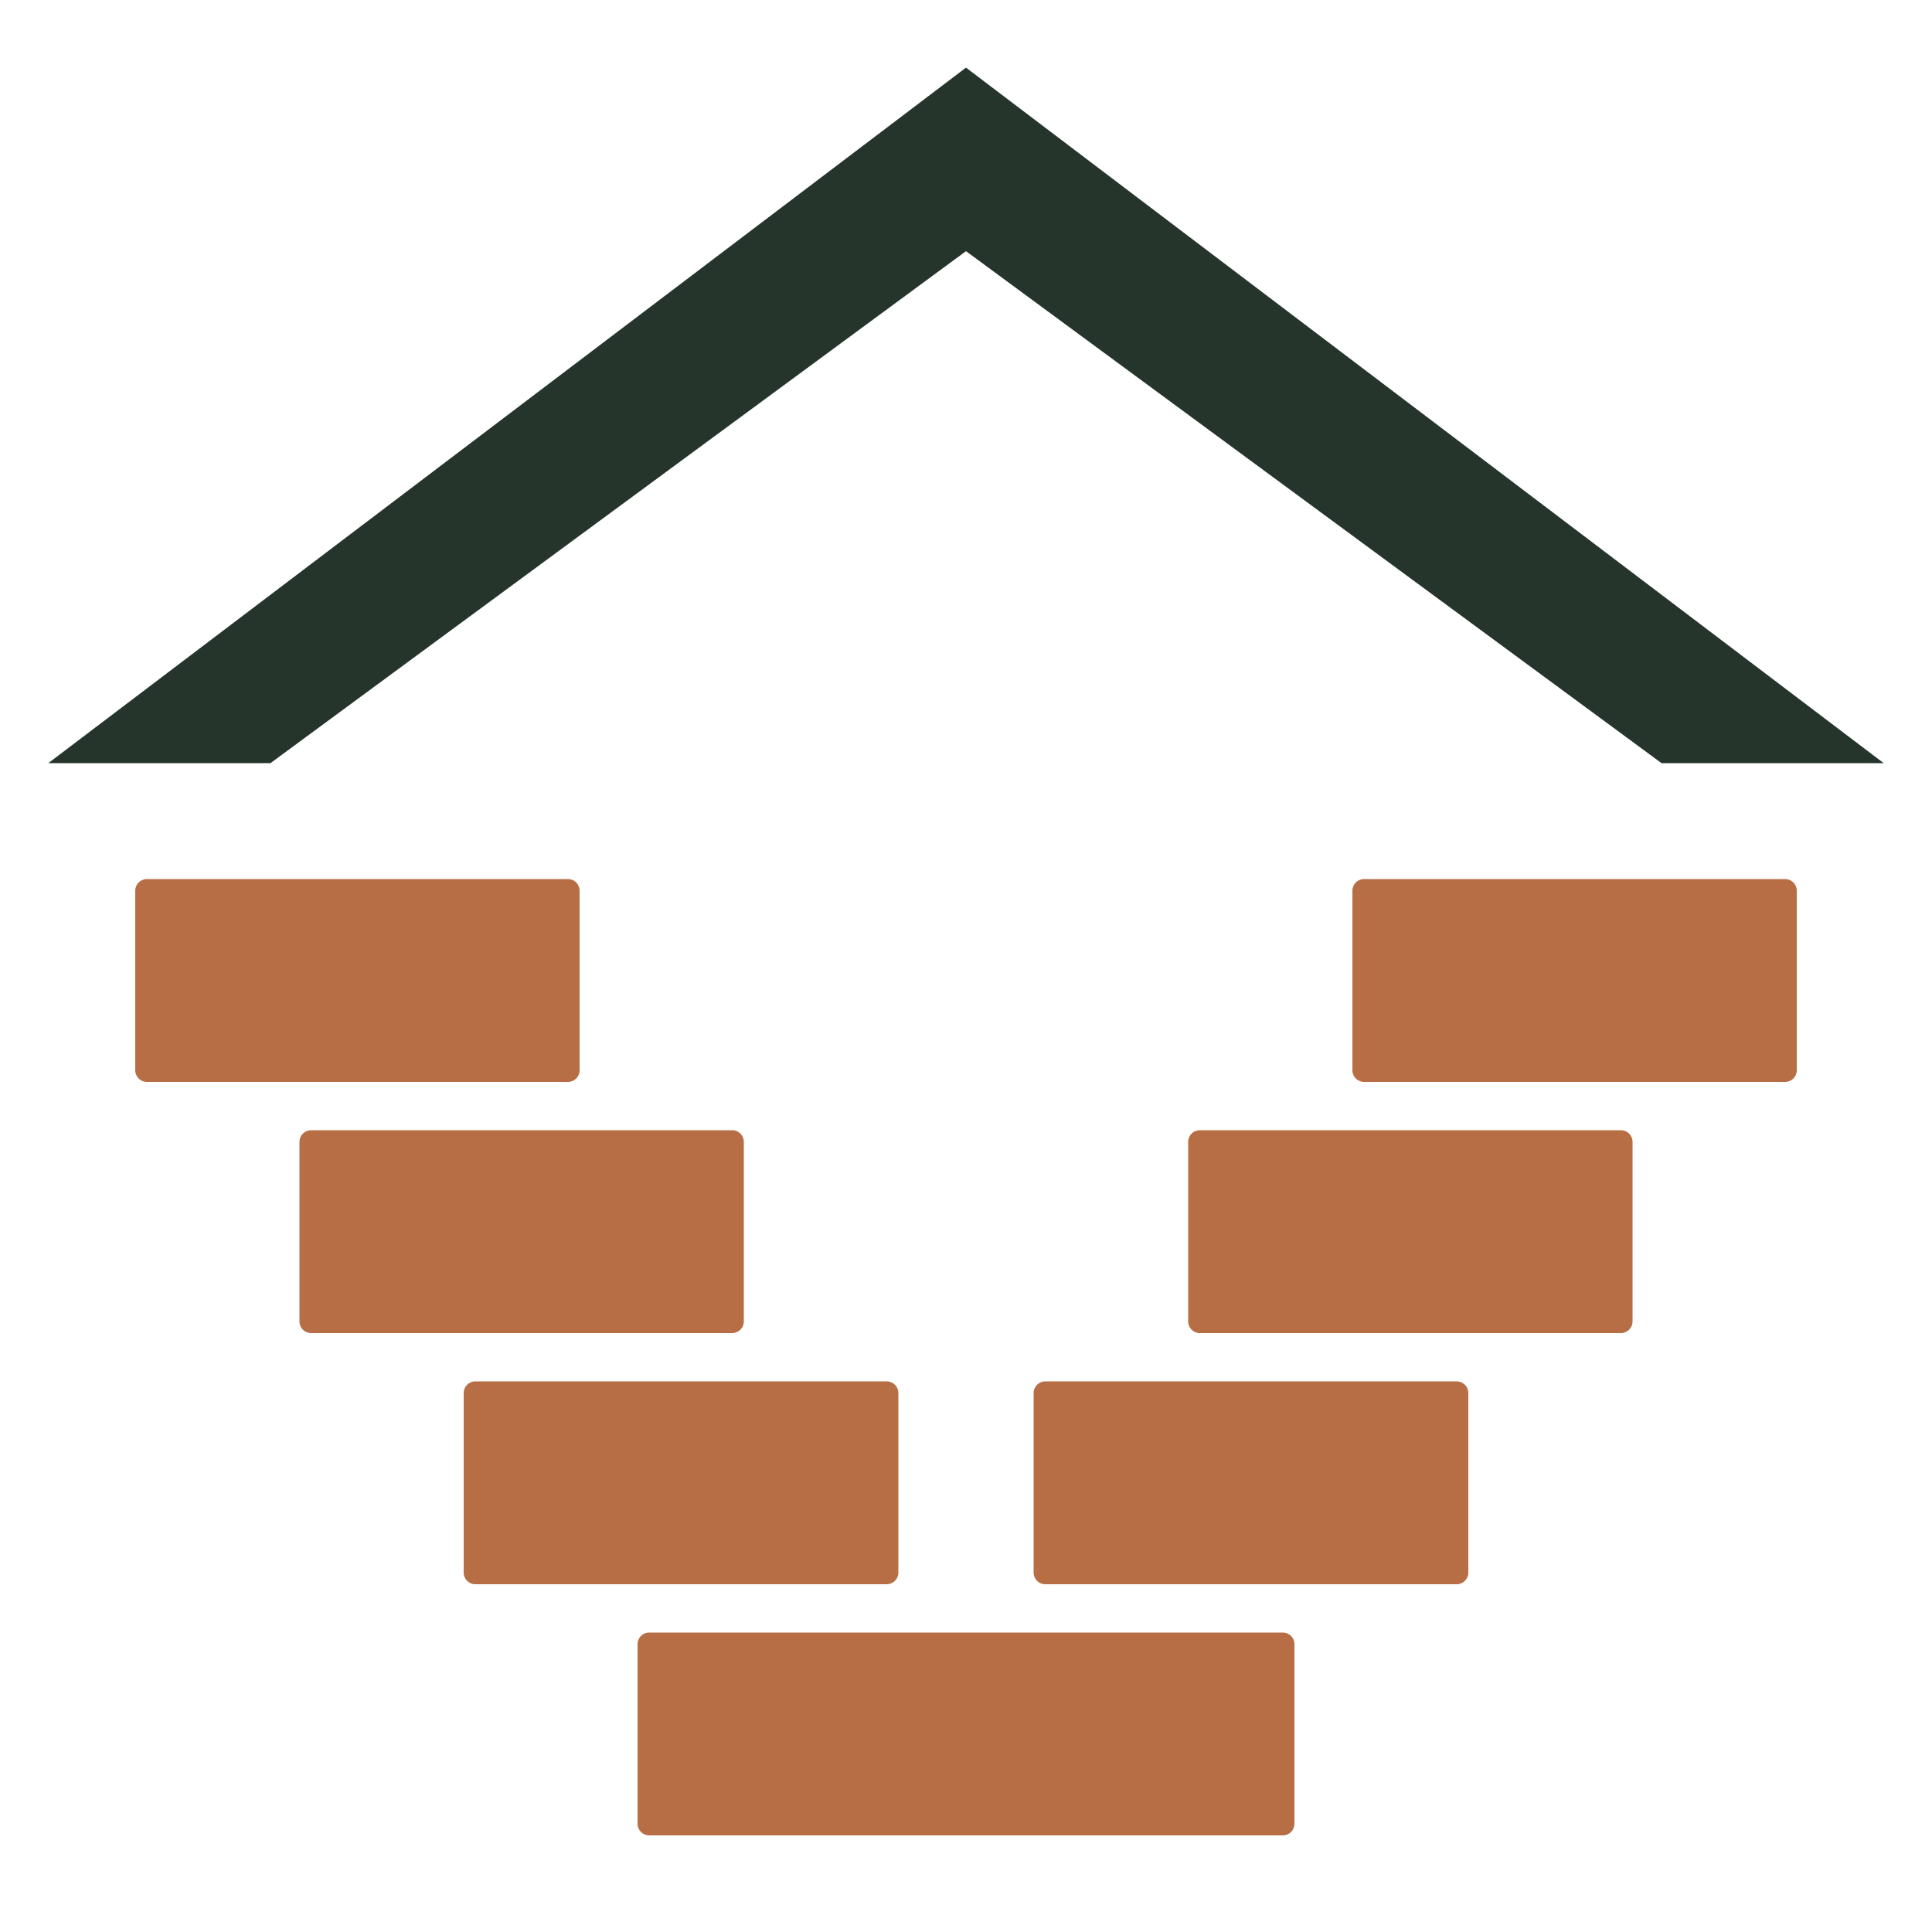
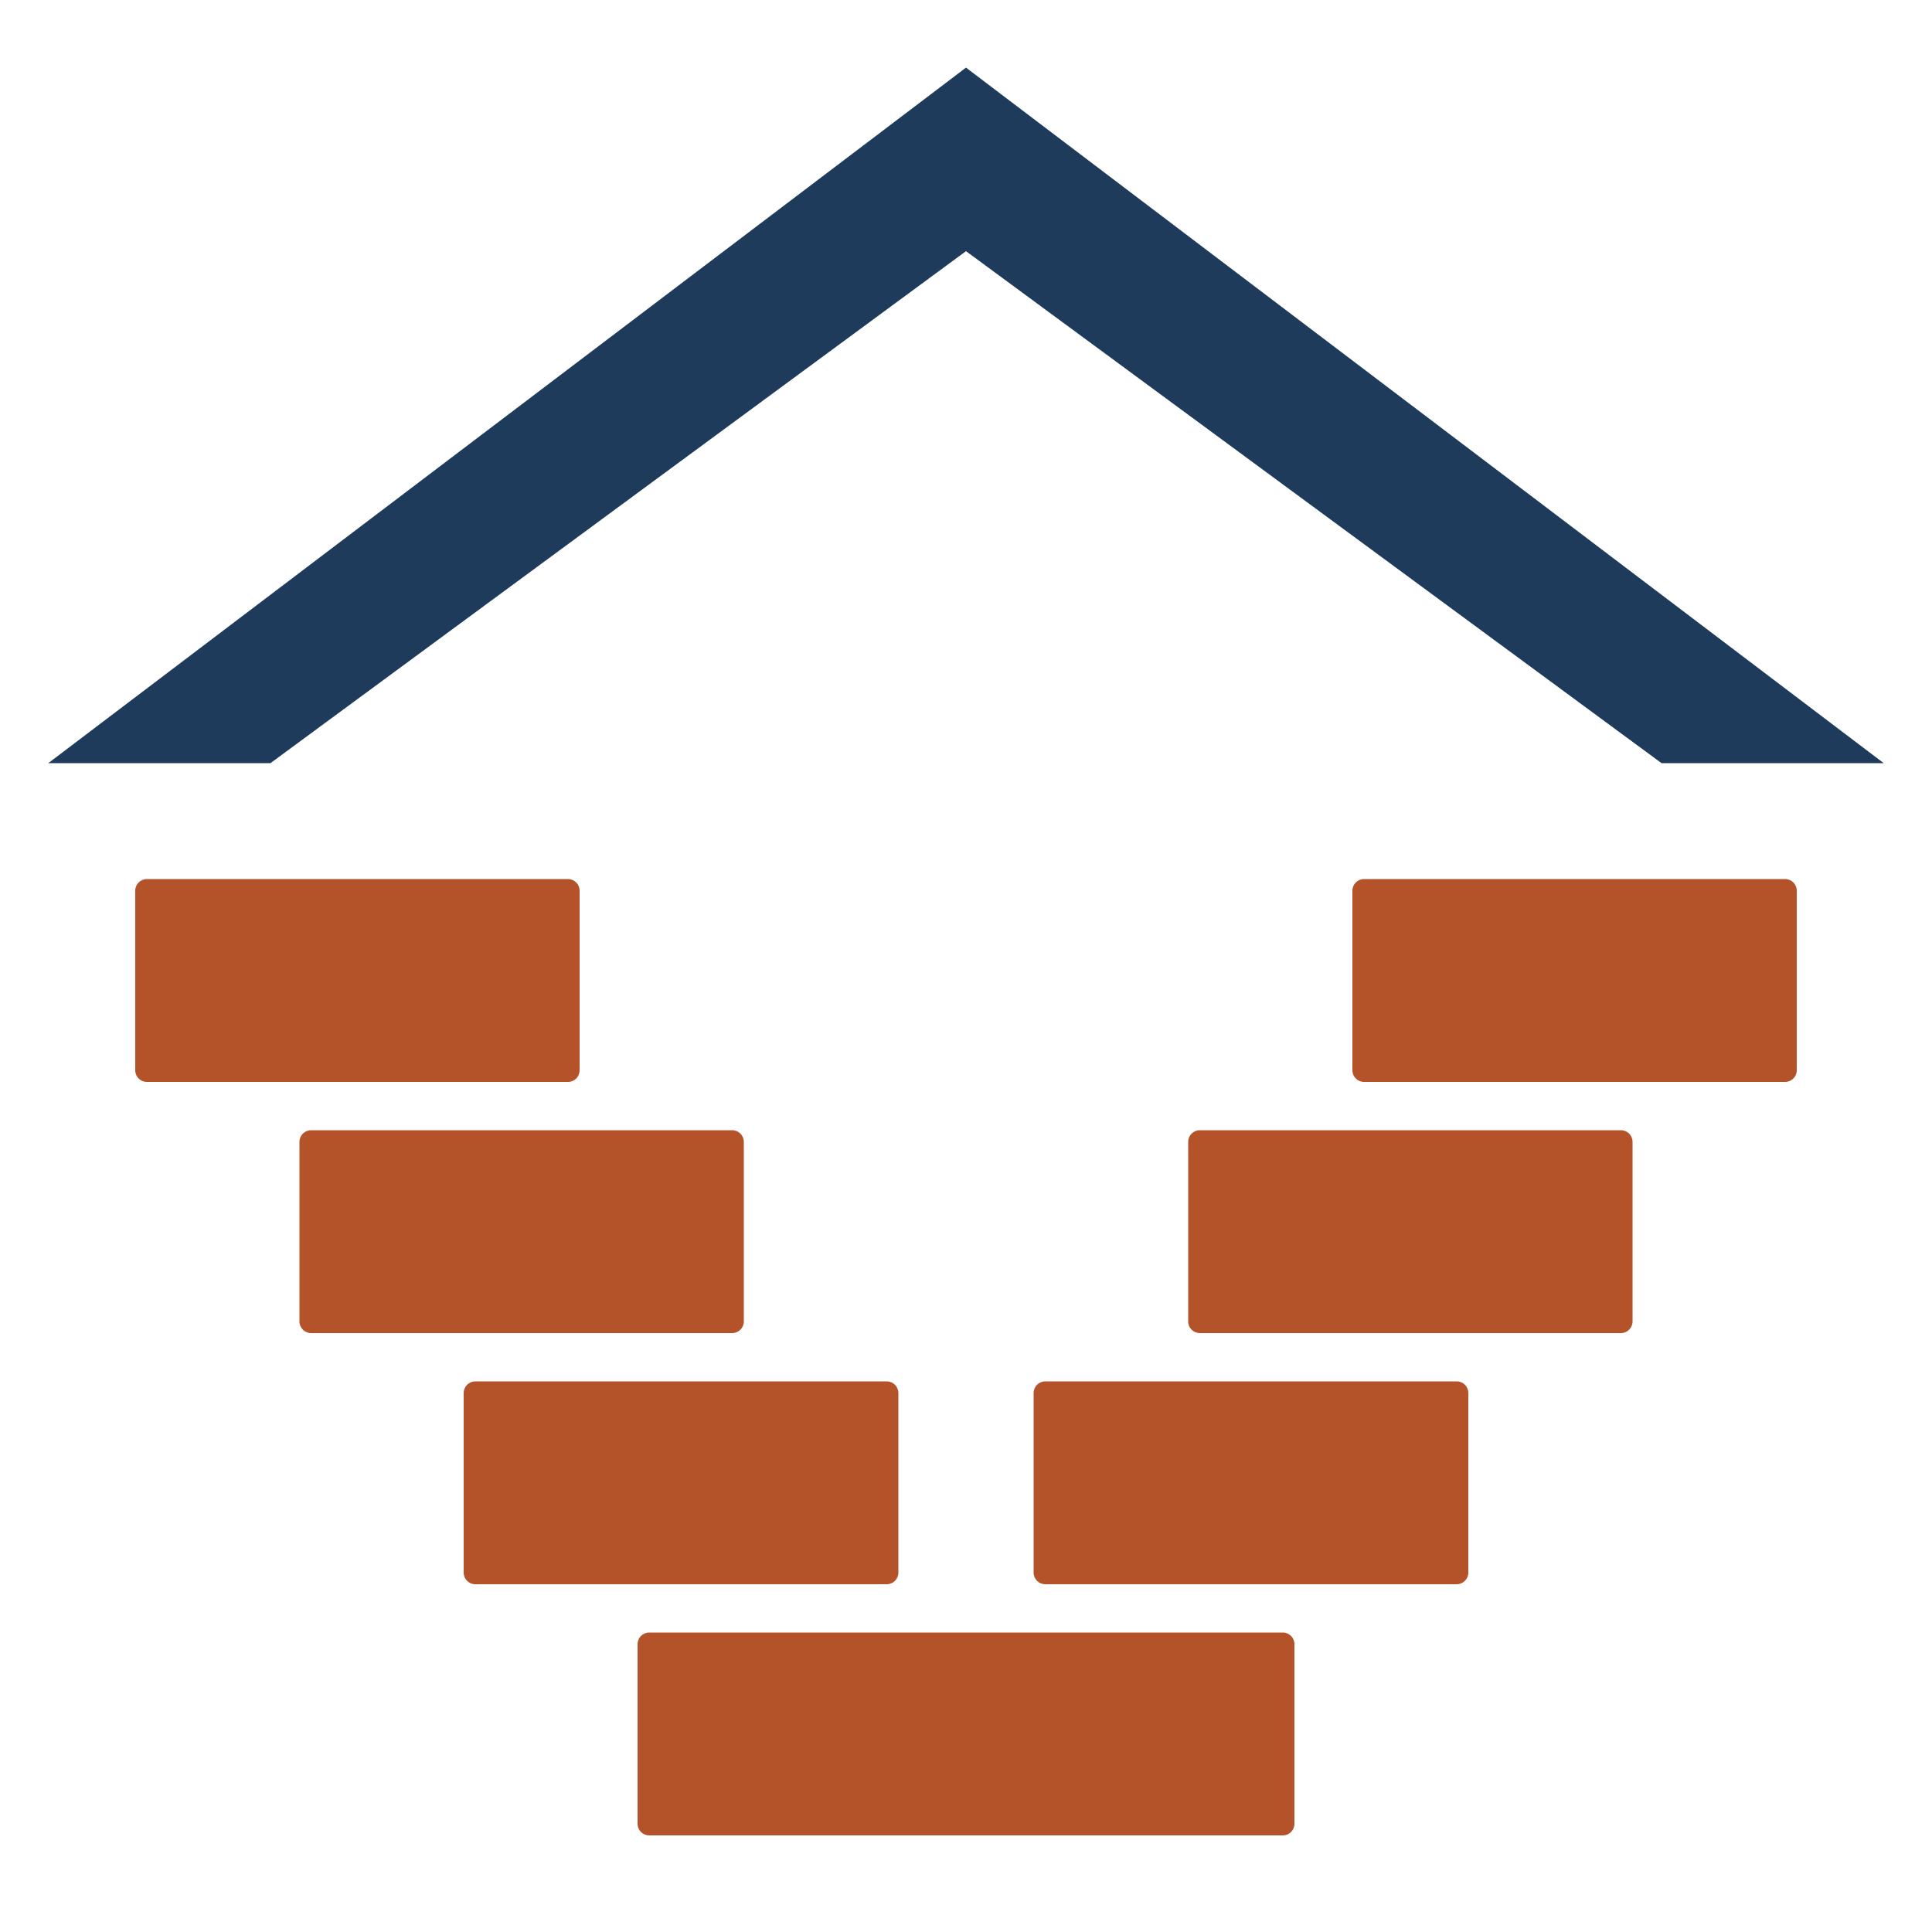
<svg xmlns="http://www.w3.org/2000/svg" viewBox="0 0 100.0 100.0" role="img" aria-label="Vályog-Mester embléma">
  <g transform="translate(0 0) scale(1.0)">
-     <path d="M50 3.5 L97.5 39.5 L86 39.5 L50 13 L14 39.5 L2.5 39.5Z" fill="#25352C" />
-     <g fill="#B76E45">
+     <path d="M50 3.5 L97.5 39.5 L86 39.5 L50 13 L14 39.5 L2.5 39.5Z" fill="#1F3B5C" />
+     <g fill="#B4532A">
      <rect x="7" y="45.5" width="23" height="10.5" rx=".6" />
      <rect x="70" y="45.5" width="23" height="10.5" rx=".6" />
      <rect x="15.5" y="58.5" width="23" height="10.5" rx=".6" />
      <rect x="61.5" y="58.5" width="23" height="10.5" rx=".6" />
      <rect x="24" y="71.5" width="22.5" height="10.5" rx=".6" />
      <rect x="53.5" y="71.5" width="22.5" height="10.5" rx=".6" />
      <rect x="33" y="84.5" width="34" height="10.5" rx=".6" />
    </g>
  </g>
</svg>
